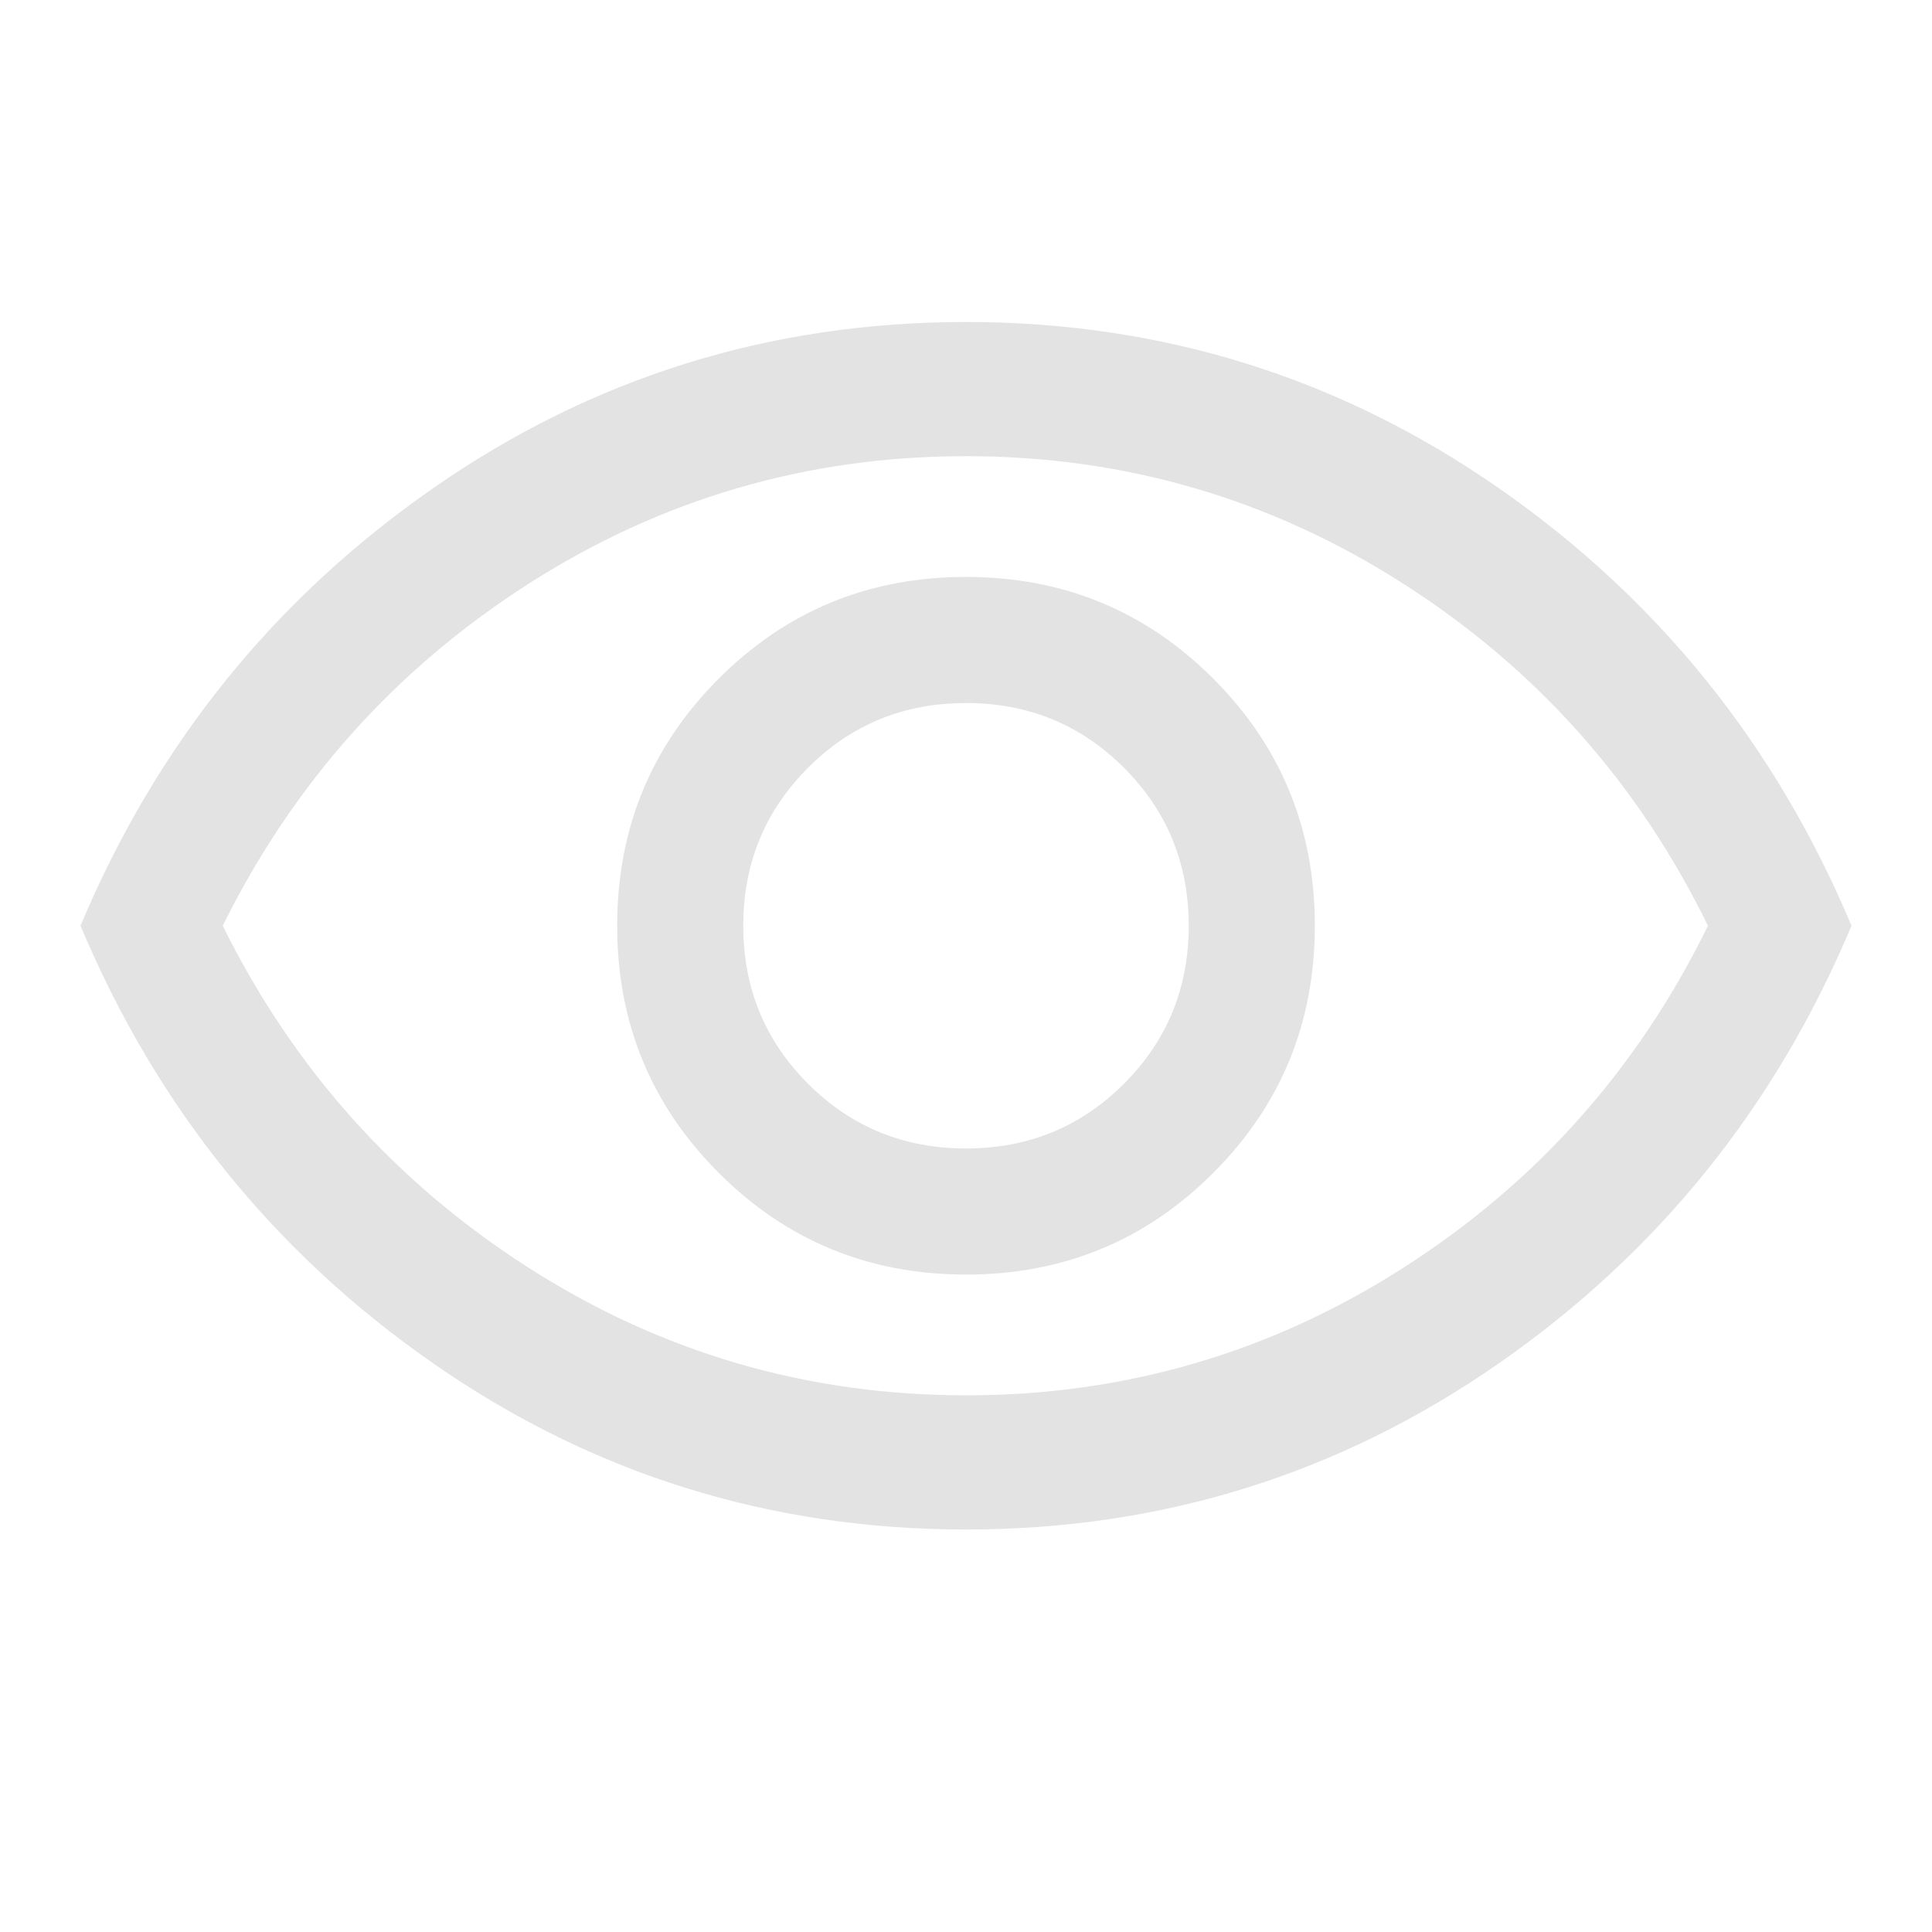
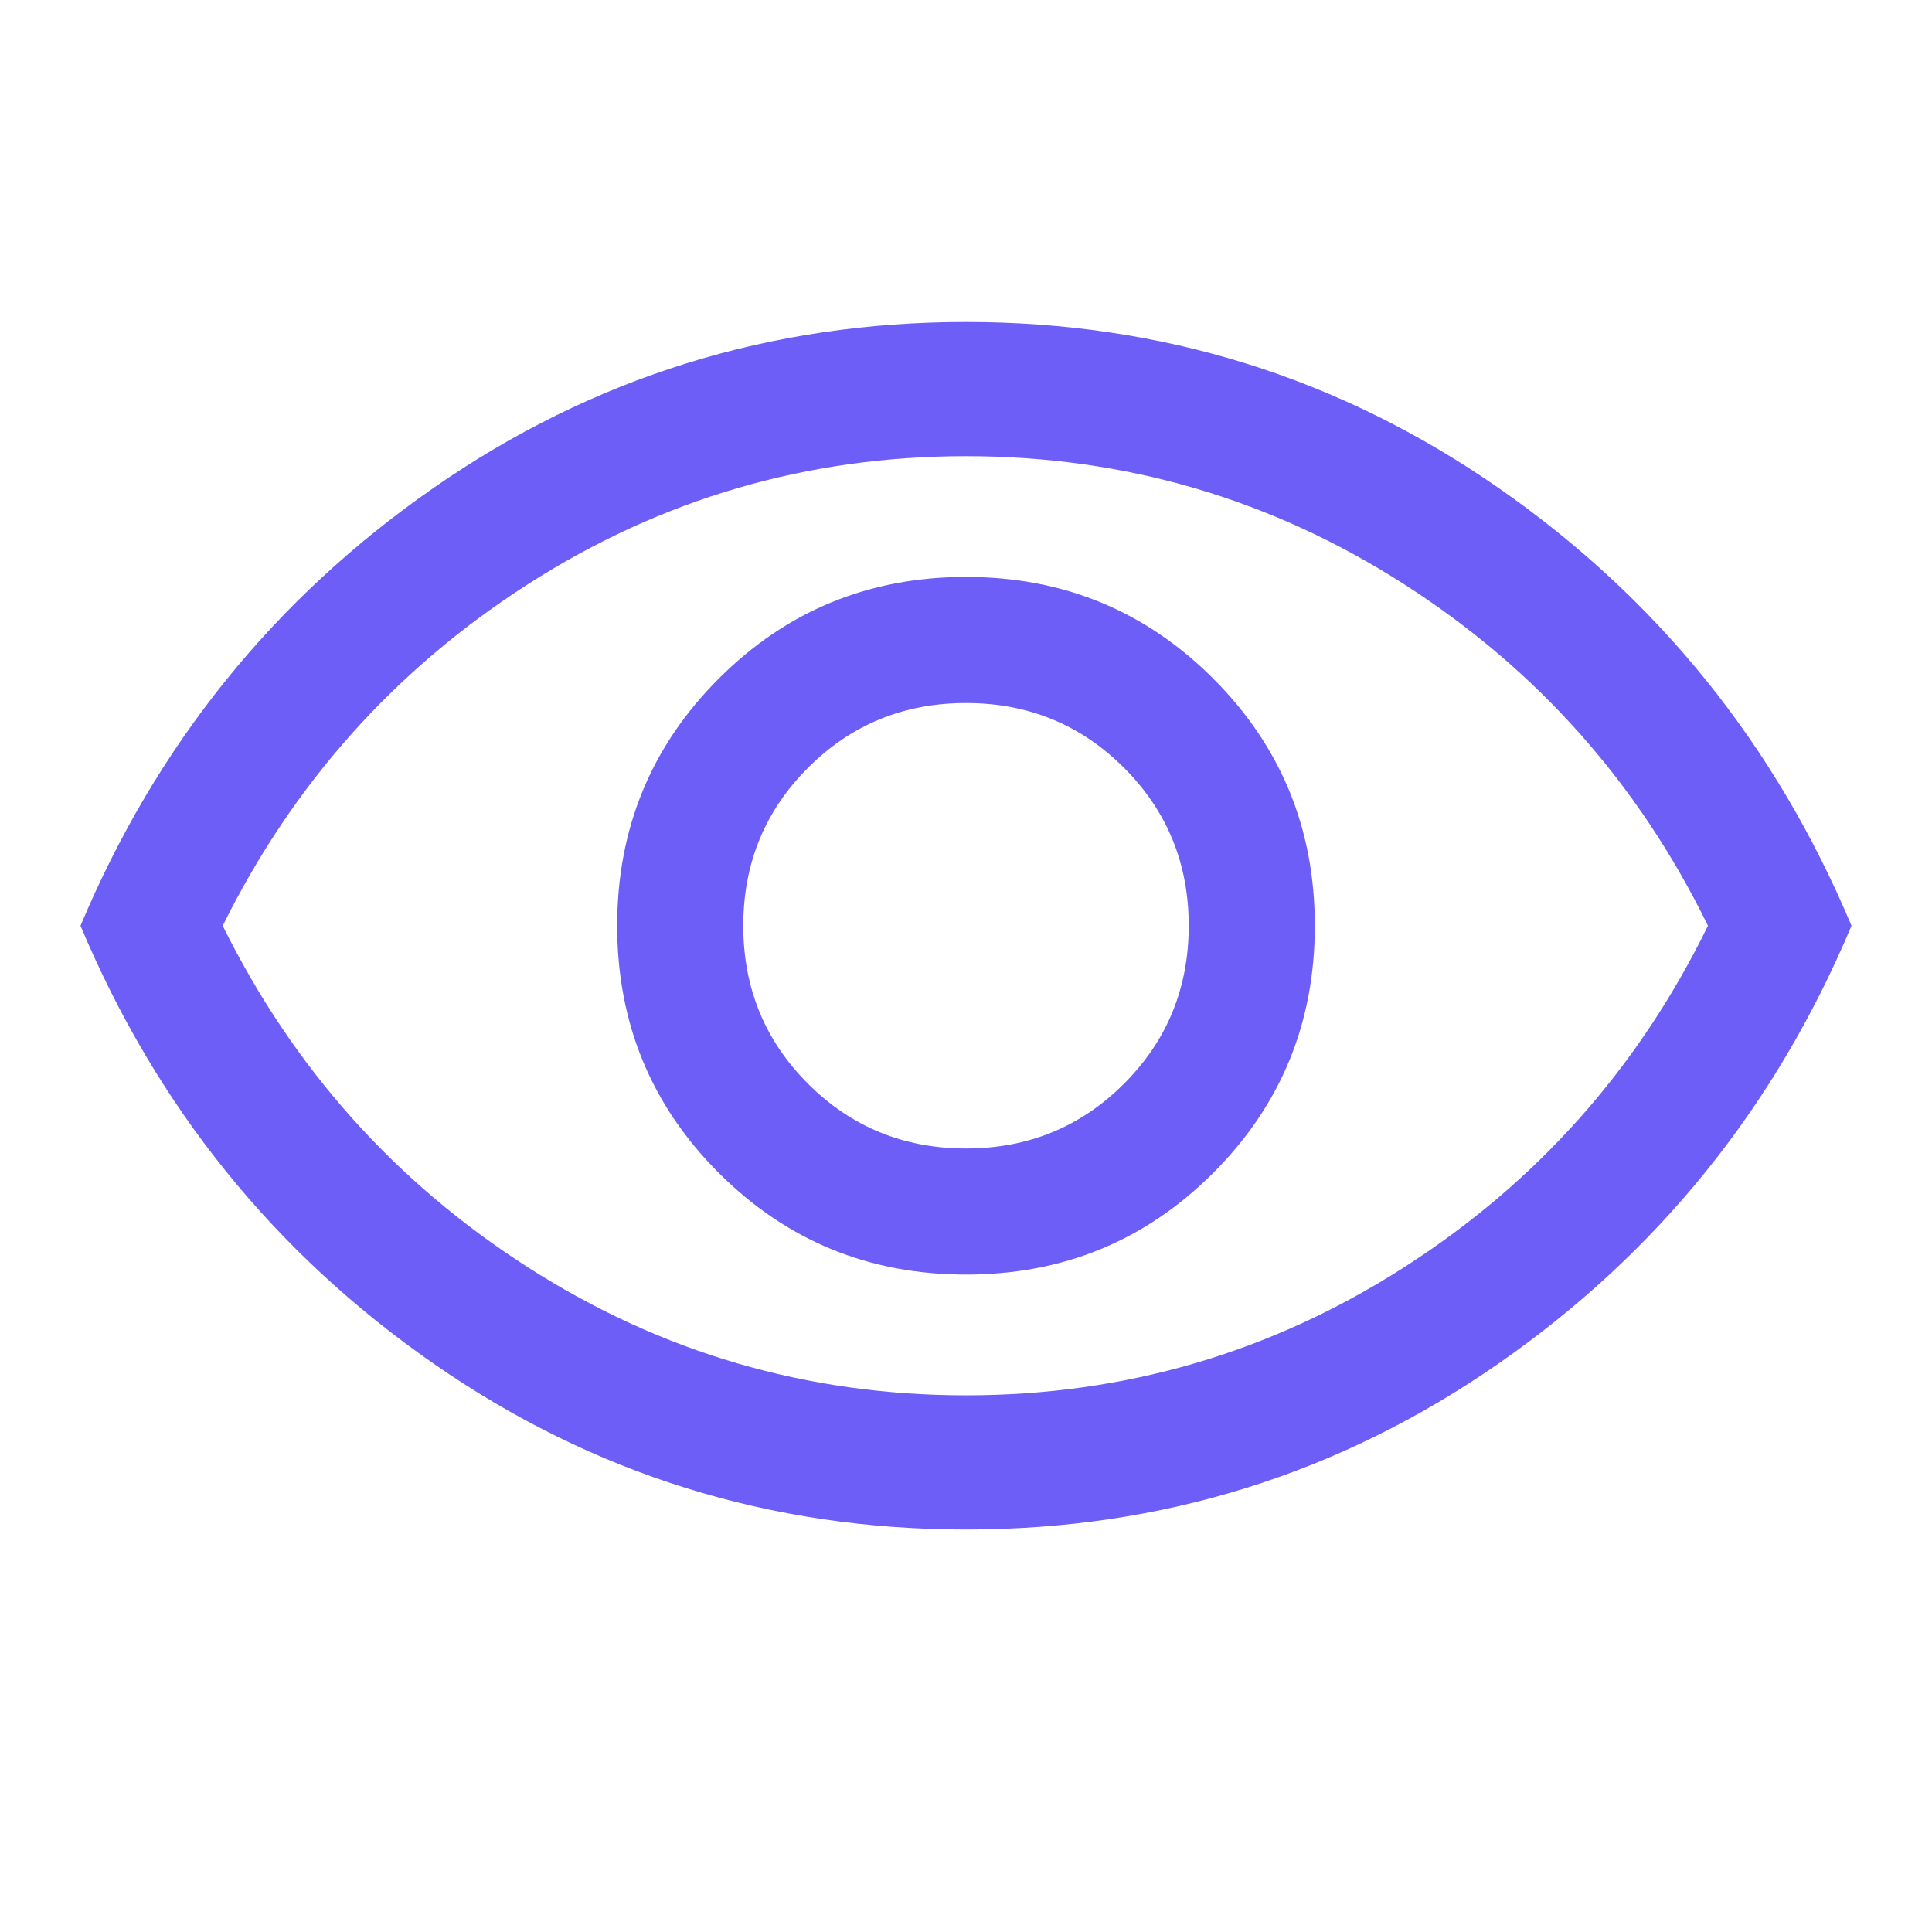
- <svg xmlns="http://www.w3.org/2000/svg" height="40px" viewBox="0 -960 960 960" width="40px" fill="#e3e3e3">
+ <svg xmlns="http://www.w3.org/2000/svg" height="40px" viewBox="0 -960 960 960" width="40px" fill="#6d5ef7">
  <path d="M602.83-377.17q50.5-50.5 50.5-122.83t-50.5-122.83q-50.5-50.5-122.83-50.5t-122.83 50.5q-50.5 50.5-50.5 122.83t50.5 122.83q50.5 50.5 122.83 50.5t122.83-50.5ZM401.5-421.5q-32.17-32.17-32.17-78.5t32.17-78.5q32.17-32.17 78.5-32.17t78.5 32.17q32.17 32.17 32.17 78.5t-32.17 78.5q-32.17 32.17-78.5 32.17t-78.5-32.17Zm-186.17 139Q96.67-365 40-500q56.67-135 175.33-217.5Q334-800 480-800t264.67 82.5Q863.33-635 920-500q-56.67 135-175.33 217.5Q626-200 480-200t-264.67-82.5ZM480-500Zm217.5 169.83q99.17-63.5 151.17-169.83-52-106.33-151.17-169.83-99.17-63.5-217.5-63.5t-217.5 63.5Q163.33-606.33 110.67-500q52.66 106.33 151.83 169.83 99.17 63.5 217.5 63.5t217.5-63.5Z" />
</svg>
